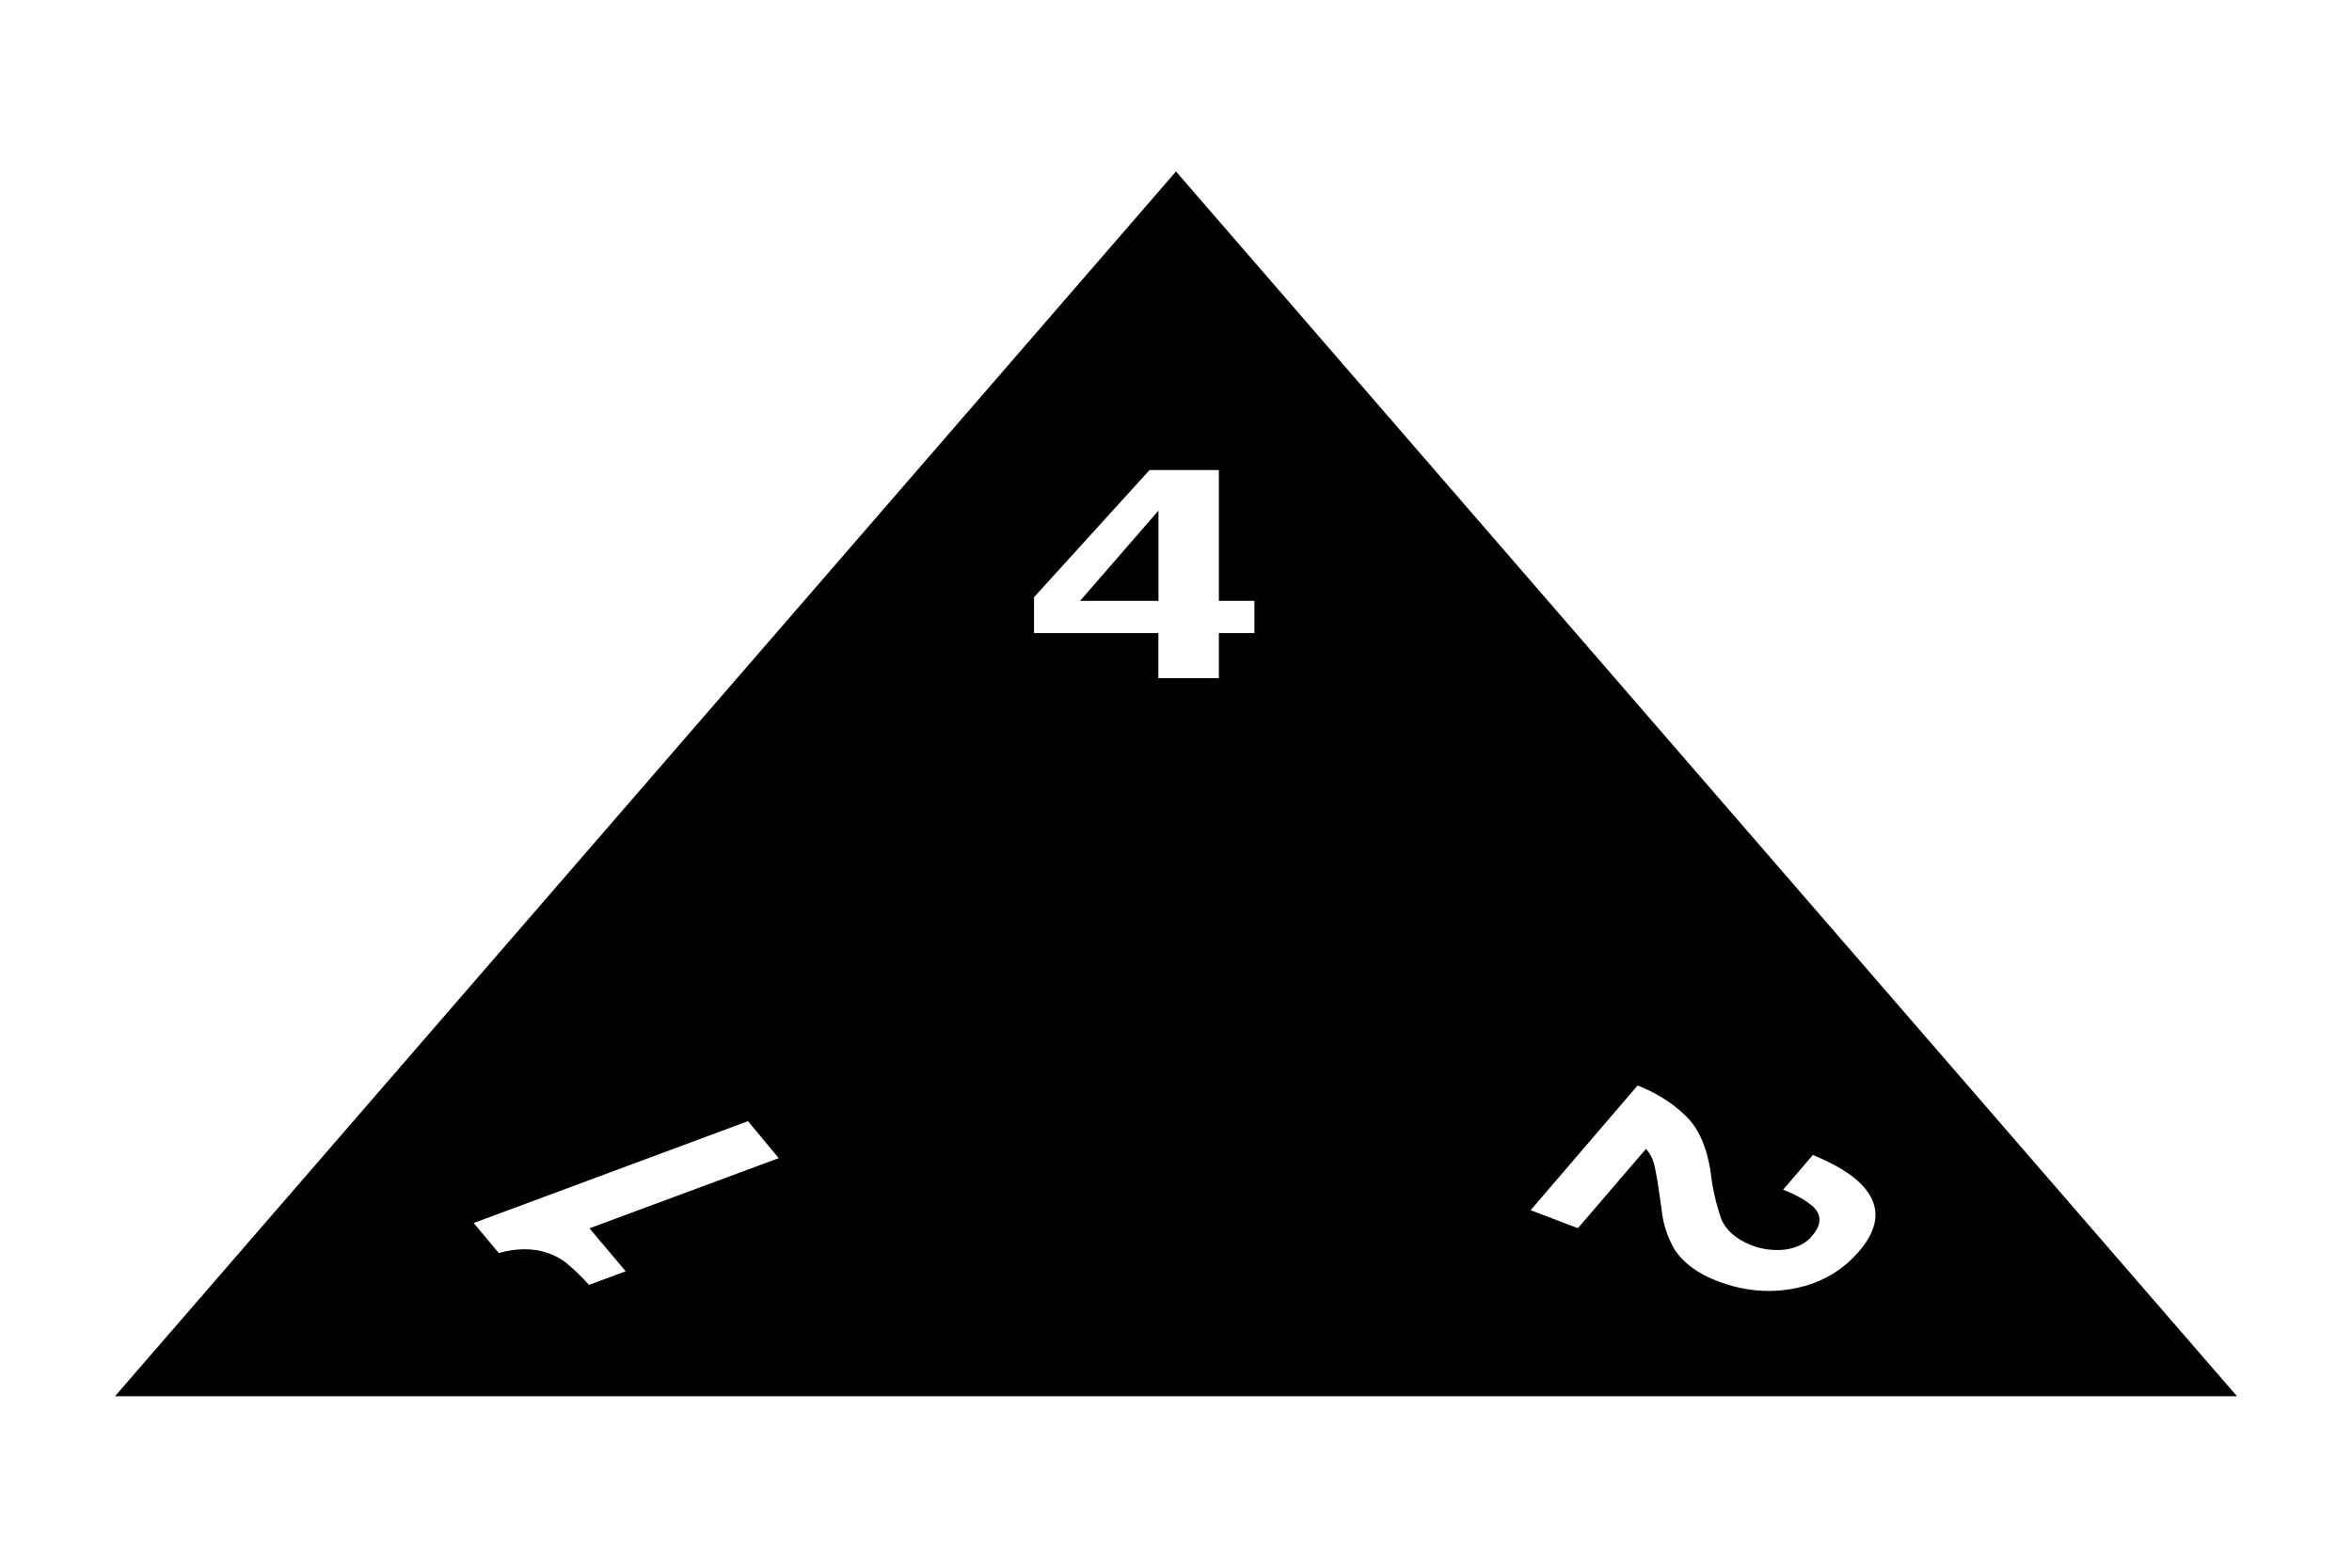
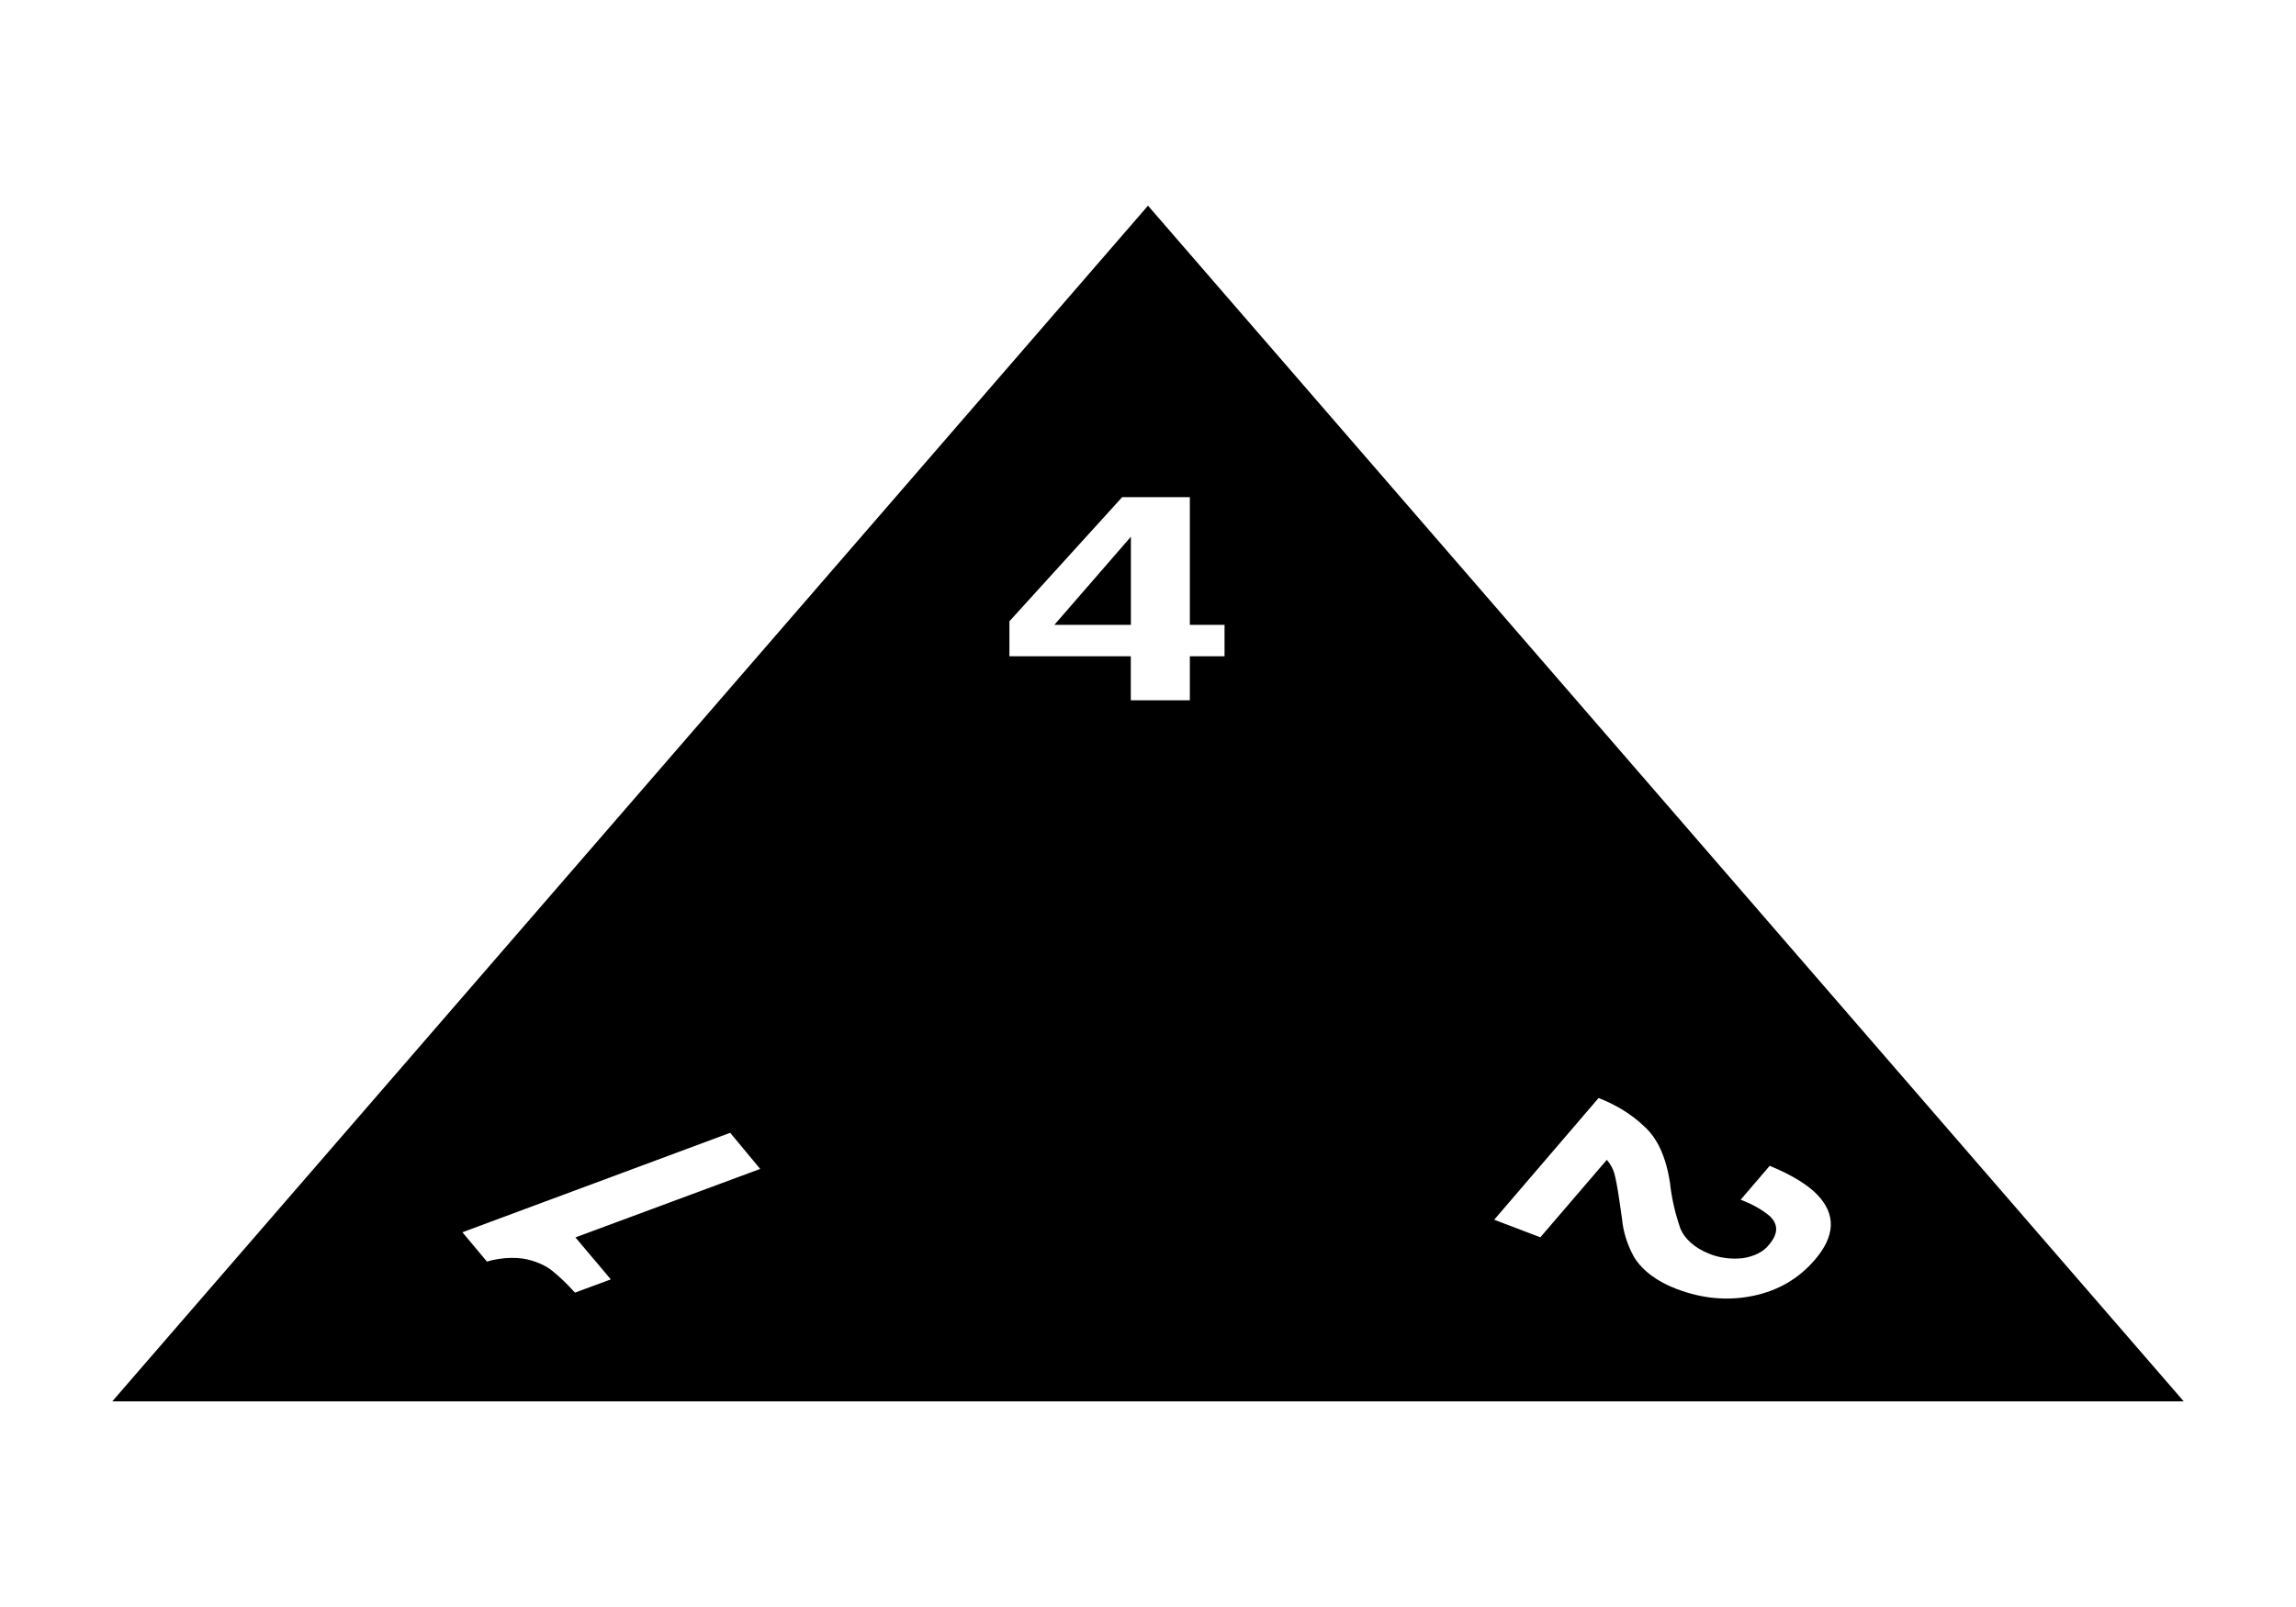
- <svg xmlns="http://www.w3.org/2000/svg" width="75pt" height="50pt" viewBox="0 0 75 50" version="1.1">
+ <svg xmlns="http://www.w3.org/2000/svg" width="50pt" height="35pt" viewBox="0 0 75 50" version="1.1">
  <g id="surface1">
    <rect x="0" y="0" width="75" height="50" style="fill:rgb(100%,100%,100%);fill-opacity:1;stroke:none;" />
    <path style=" stroke:none;fill-rule:nonzero;fill:rgb(0%,0%,0%);fill-opacity:1;" d="M 34.441 19.164 L 36.941 16.285 L 36.941 19.164 Z M 71.332 44.531 L 3.668 44.531 L 37.5 5.469 Z M 18.797 39.176 L 24.832 36.938 L 23.852 35.758 L 15.105 39.008 L 15.906 39.965 C 16.031 39.926 16.16 39.898 16.293 39.879 C 16.562 39.836 16.84 39.832 17.109 39.871 C 17.473 39.938 17.797 40.074 18.039 40.266 C 18.312 40.488 18.559 40.73 18.781 40.98 L 19.953 40.547 Z M 40 19.164 L 38.867 19.164 L 38.867 14.992 L 36.656 14.992 L 32.973 19.047 L 32.973 20.191 L 36.938 20.191 L 36.938 21.629 L 38.867 21.629 L 38.867 20.191 L 40 20.191 Z M 59.281 39.91 C 59.949 39.133 59.977 38.426 59.371 37.789 C 59.051 37.453 58.531 37.137 57.809 36.836 L 56.859 37.945 C 57.227 38.082 57.551 38.262 57.812 38.48 C 58.098 38.754 58.086 39.062 57.789 39.41 C 57.621 39.637 57.301 39.801 56.922 39.855 C 56.543 39.895 56.156 39.844 55.828 39.707 C 55.363 39.523 55.027 39.227 54.887 38.875 C 54.719 38.391 54.605 37.895 54.551 37.395 C 54.422 36.543 54.137 35.926 53.699 35.539 C 53.312 35.168 52.809 34.852 52.219 34.621 L 48.809 38.598 L 50.316 39.172 L 52.488 36.641 C 52.605 36.777 52.688 36.93 52.734 37.086 C 52.777 37.246 52.832 37.523 52.891 37.926 L 52.984 38.566 C 53.023 38.996 53.156 39.418 53.379 39.82 C 53.652 40.262 54.141 40.625 54.766 40.859 C 55.605 41.18 56.434 41.254 57.258 41.086 C 58.078 40.918 58.75 40.527 59.277 39.914 Z M 59.281 39.91 " />
  </g>
</svg>
